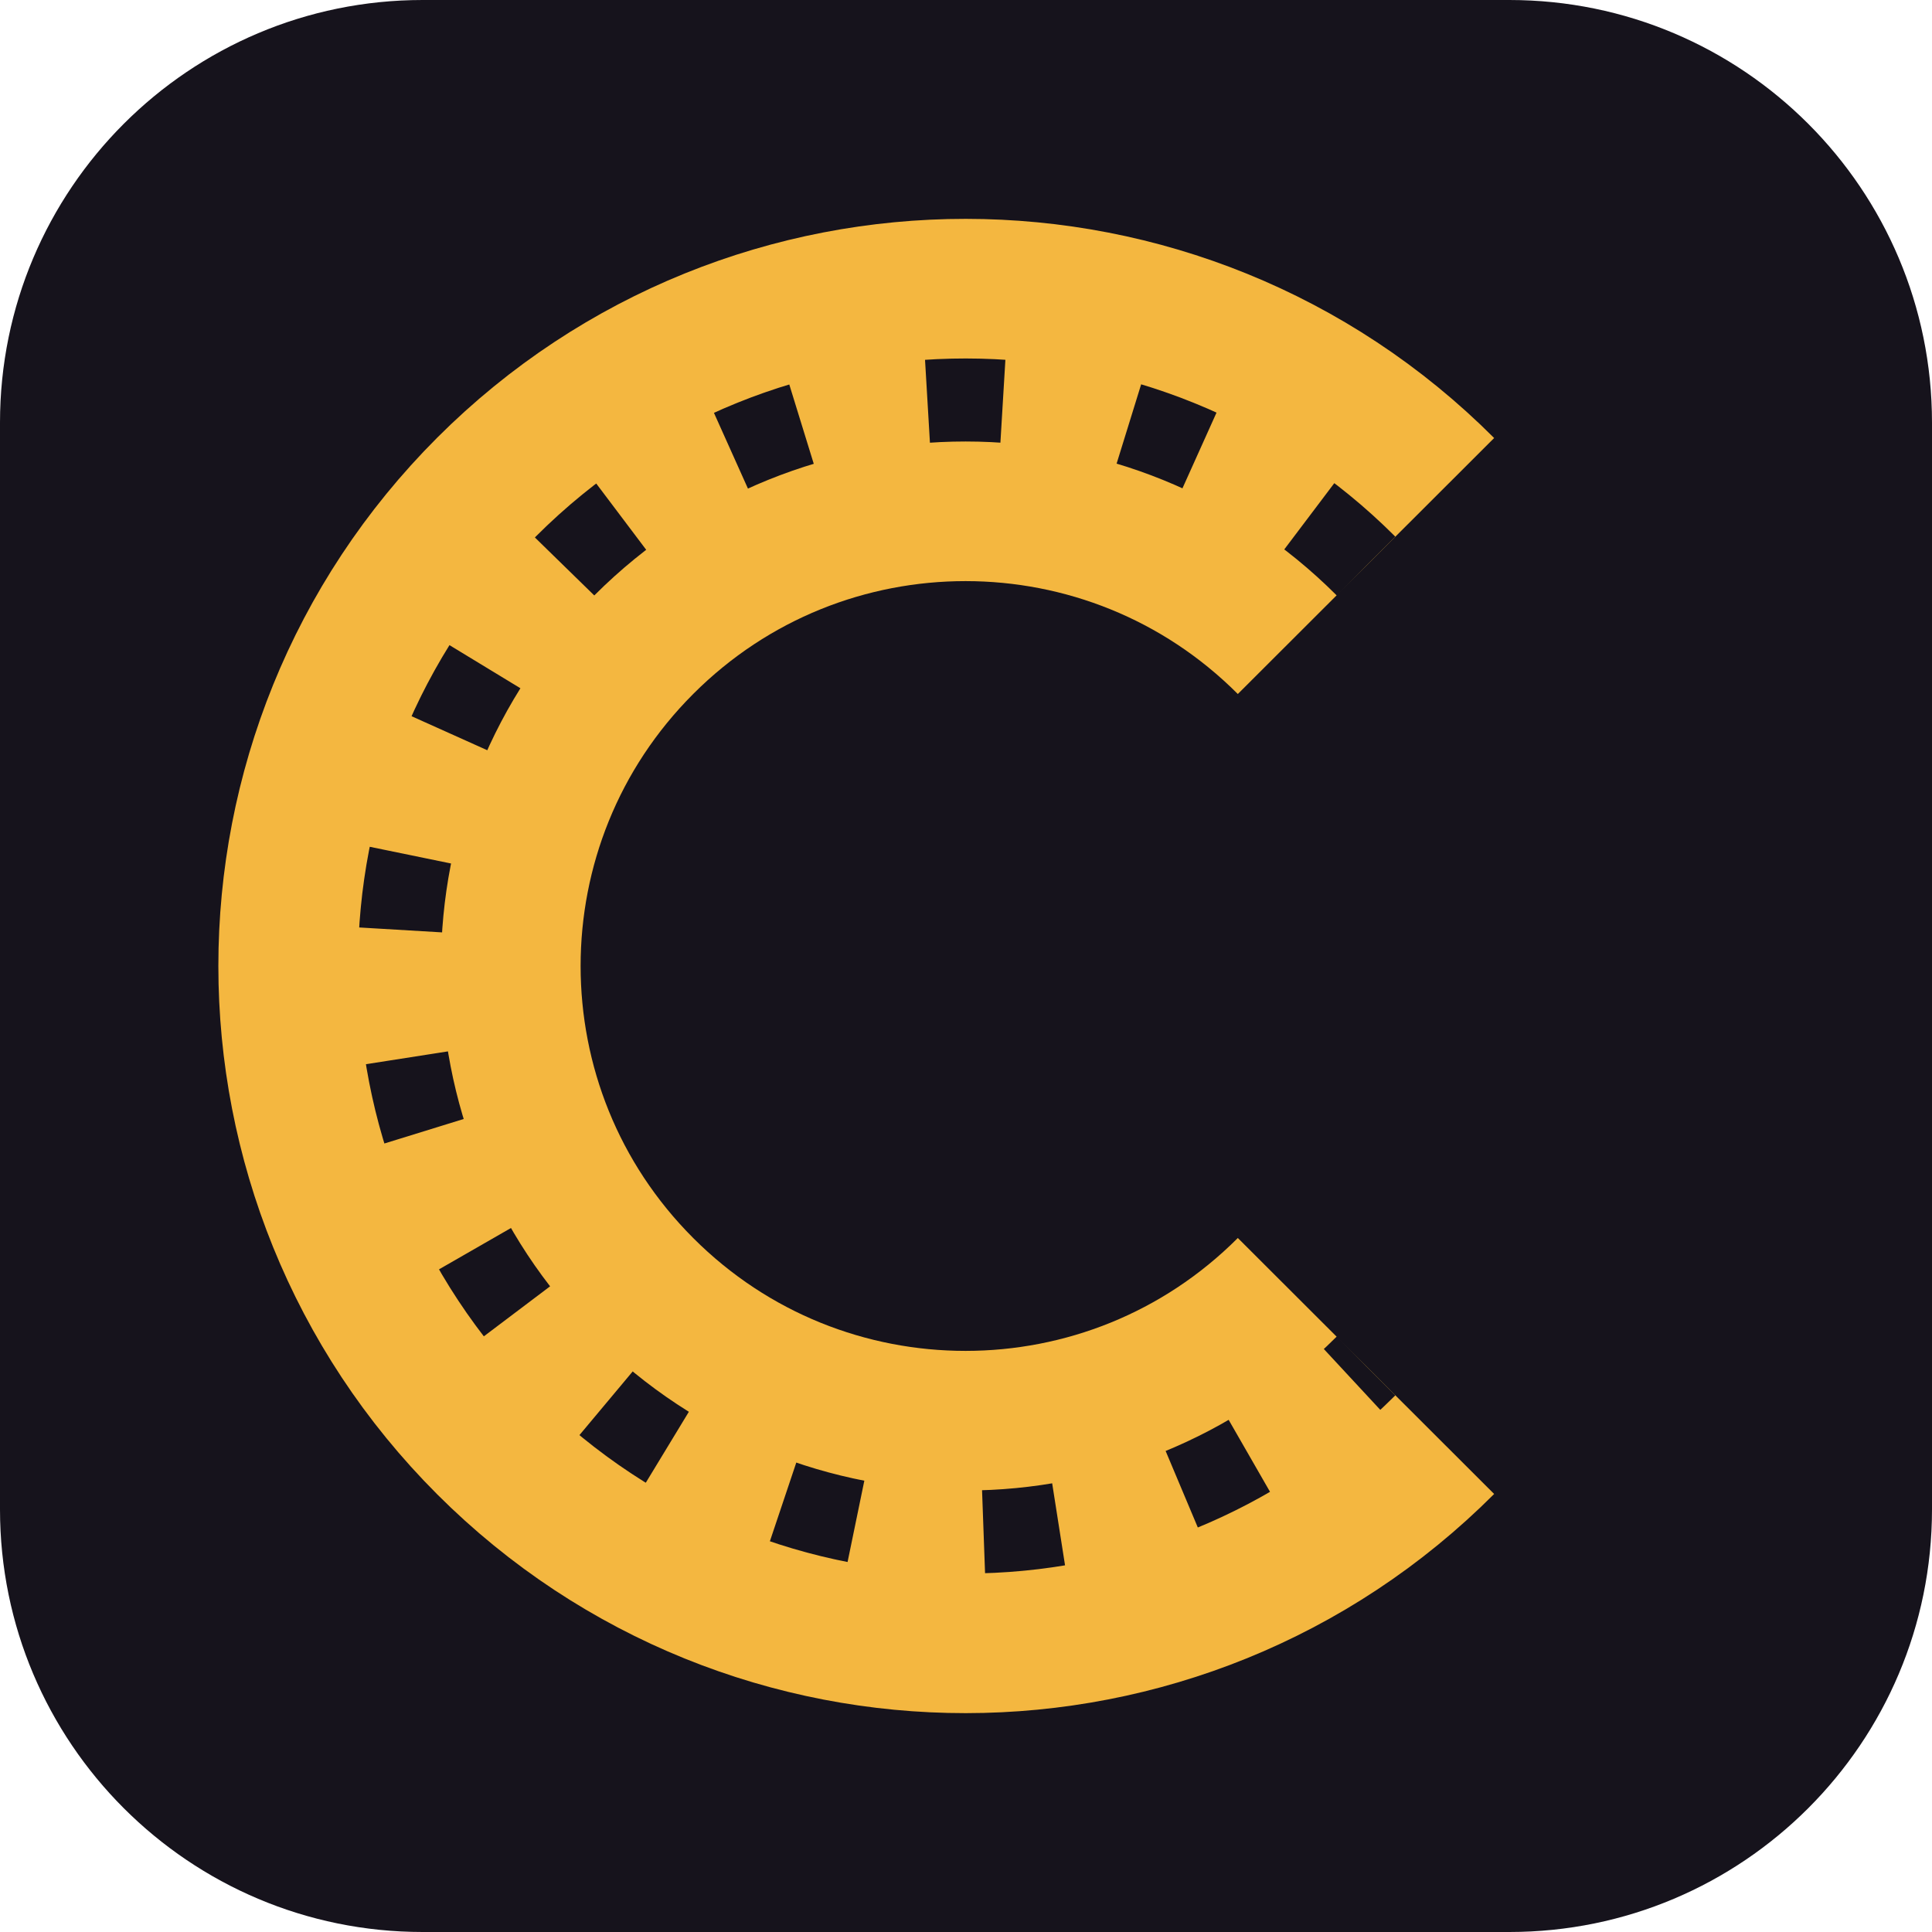
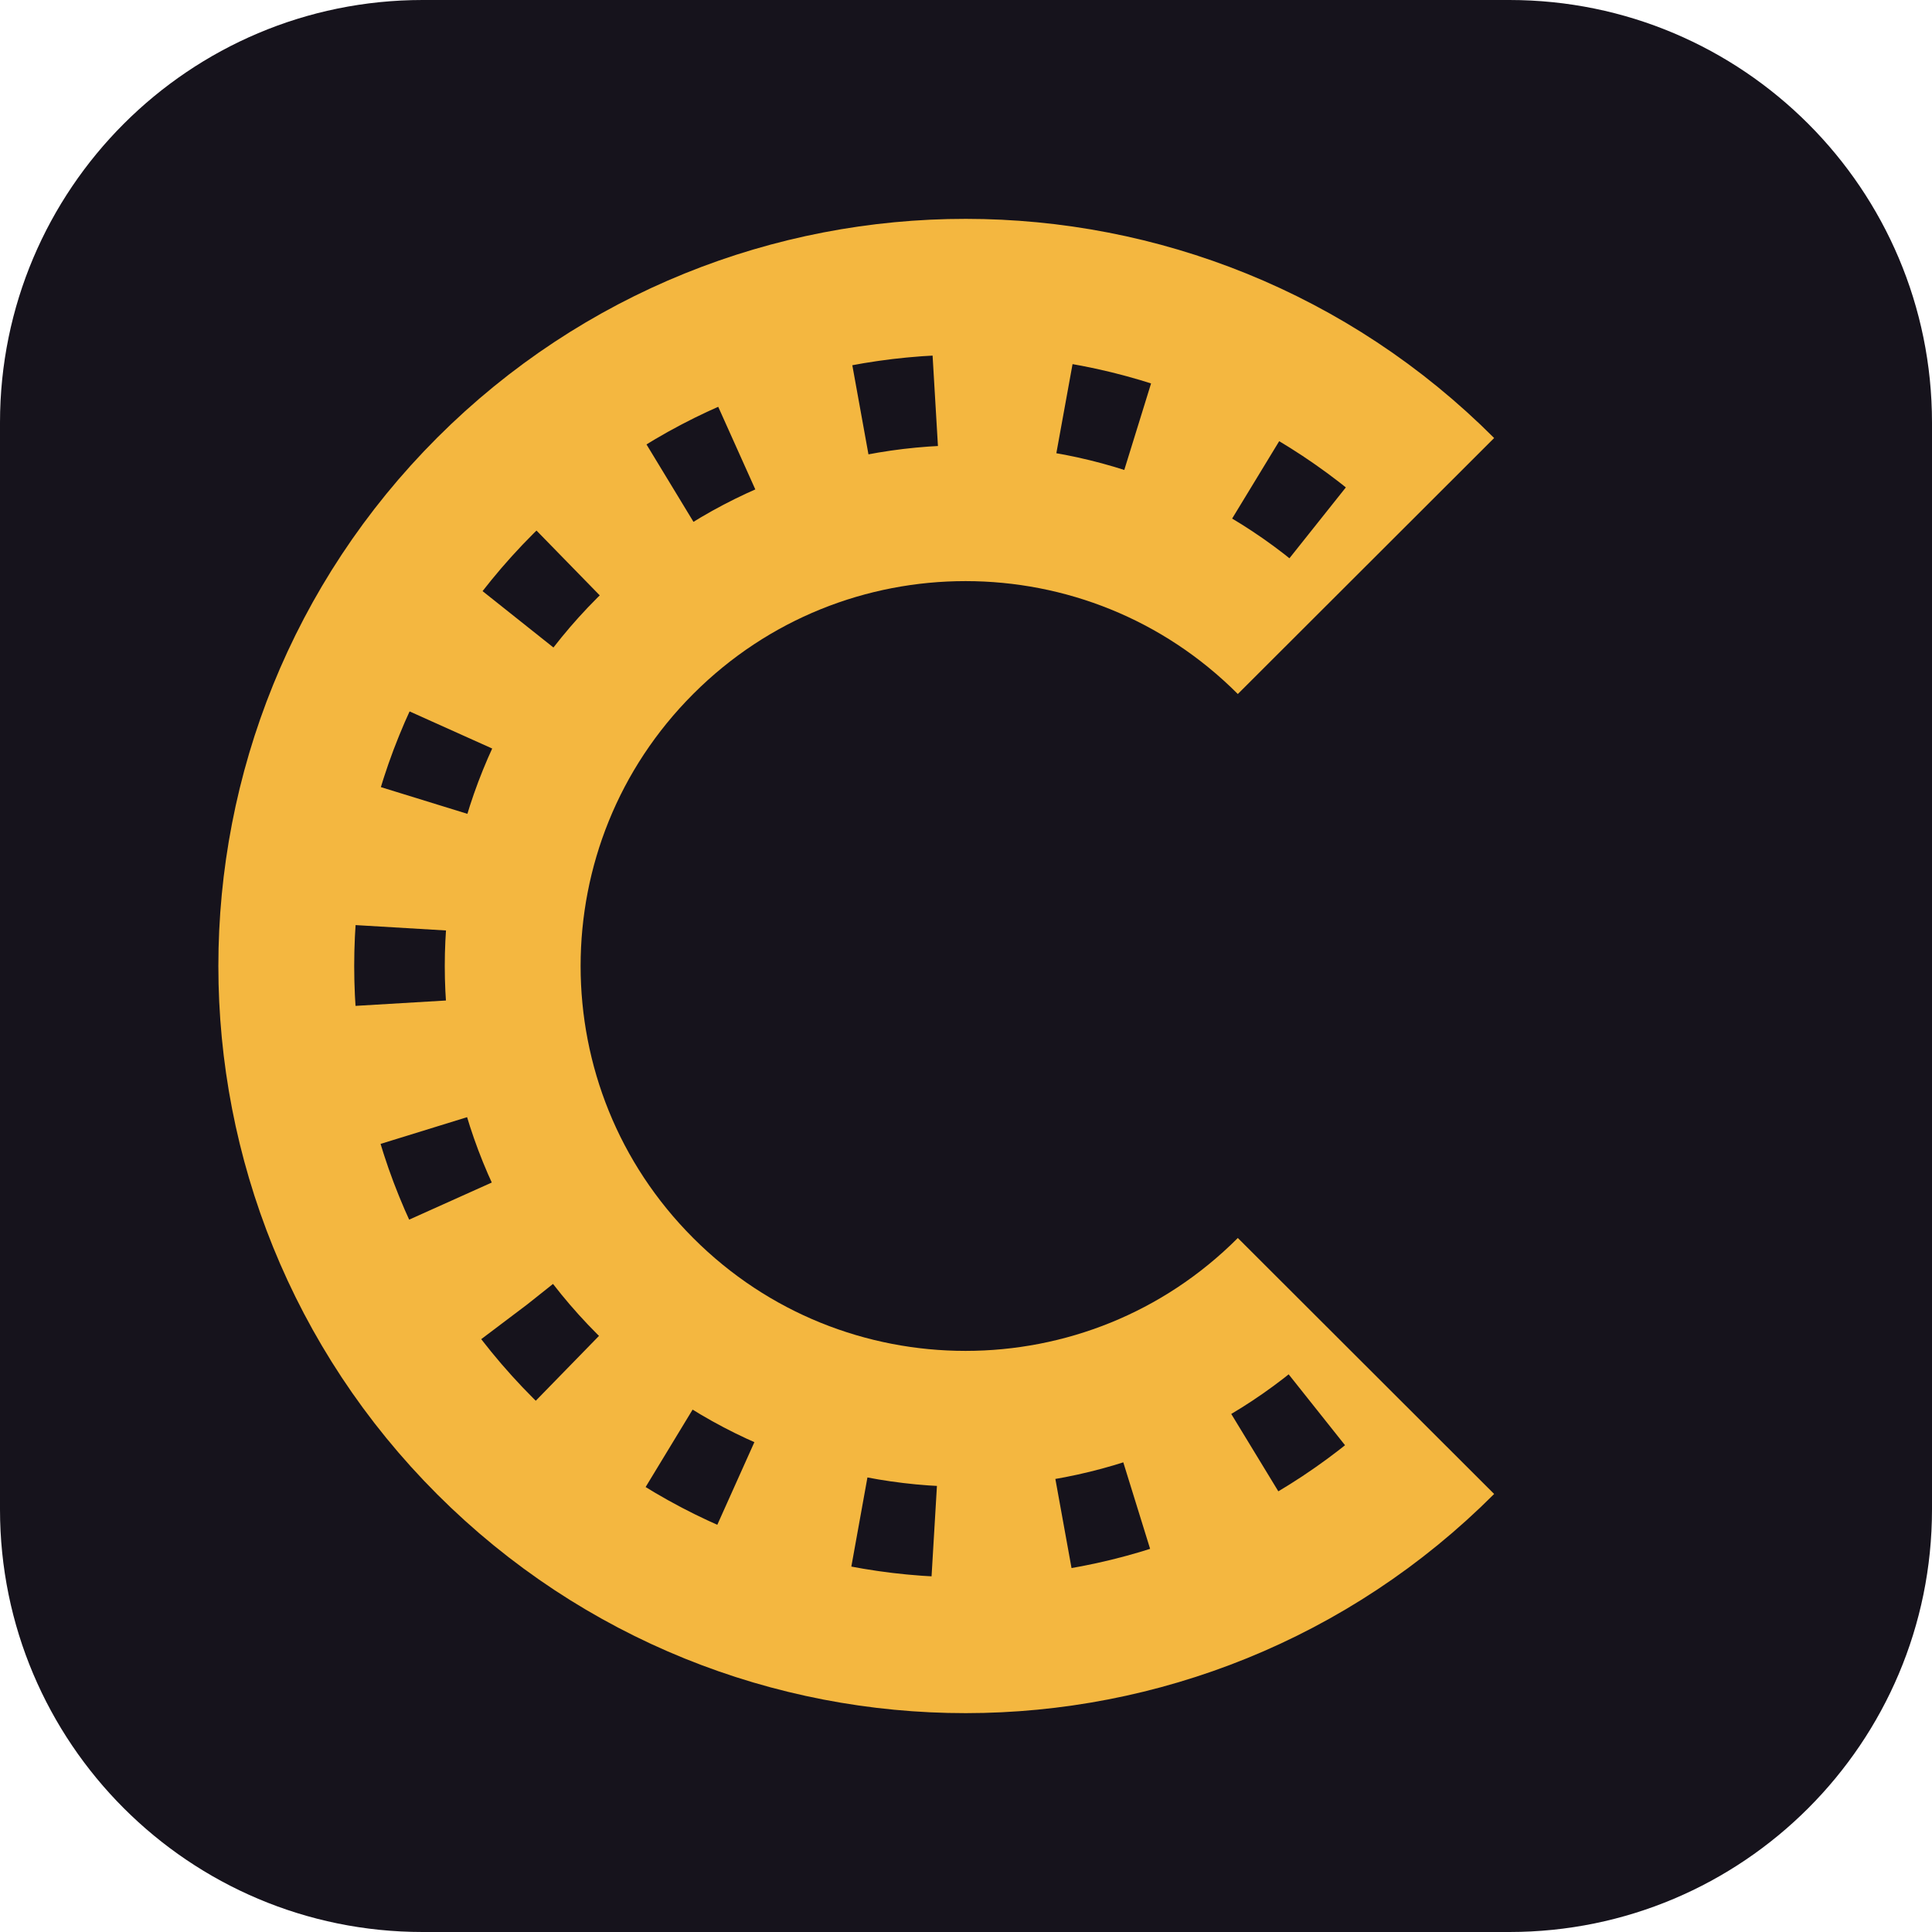
<svg xmlns="http://www.w3.org/2000/svg" viewBox="0 0 512 512">
  <rect width="512" height="512" rx="112" fill="#16131c" />
  <path d="M362 150A150 150 0 1 0 362 362" fill="none" stroke="#f4b740" stroke-width="96" />
-   <path d="M362 150A150 150 0 1 0 362 362" fill="none" stroke="#16131c" stroke-width="22" stroke-dasharray="20 34" />
+   <path d="M362 150A150 150 0 1 0 362 362" fill="none" stroke="#16131c" stroke-width="24" stroke-dasharray="20 34.374" stroke-dashoffset="37.187" />
</svg>
